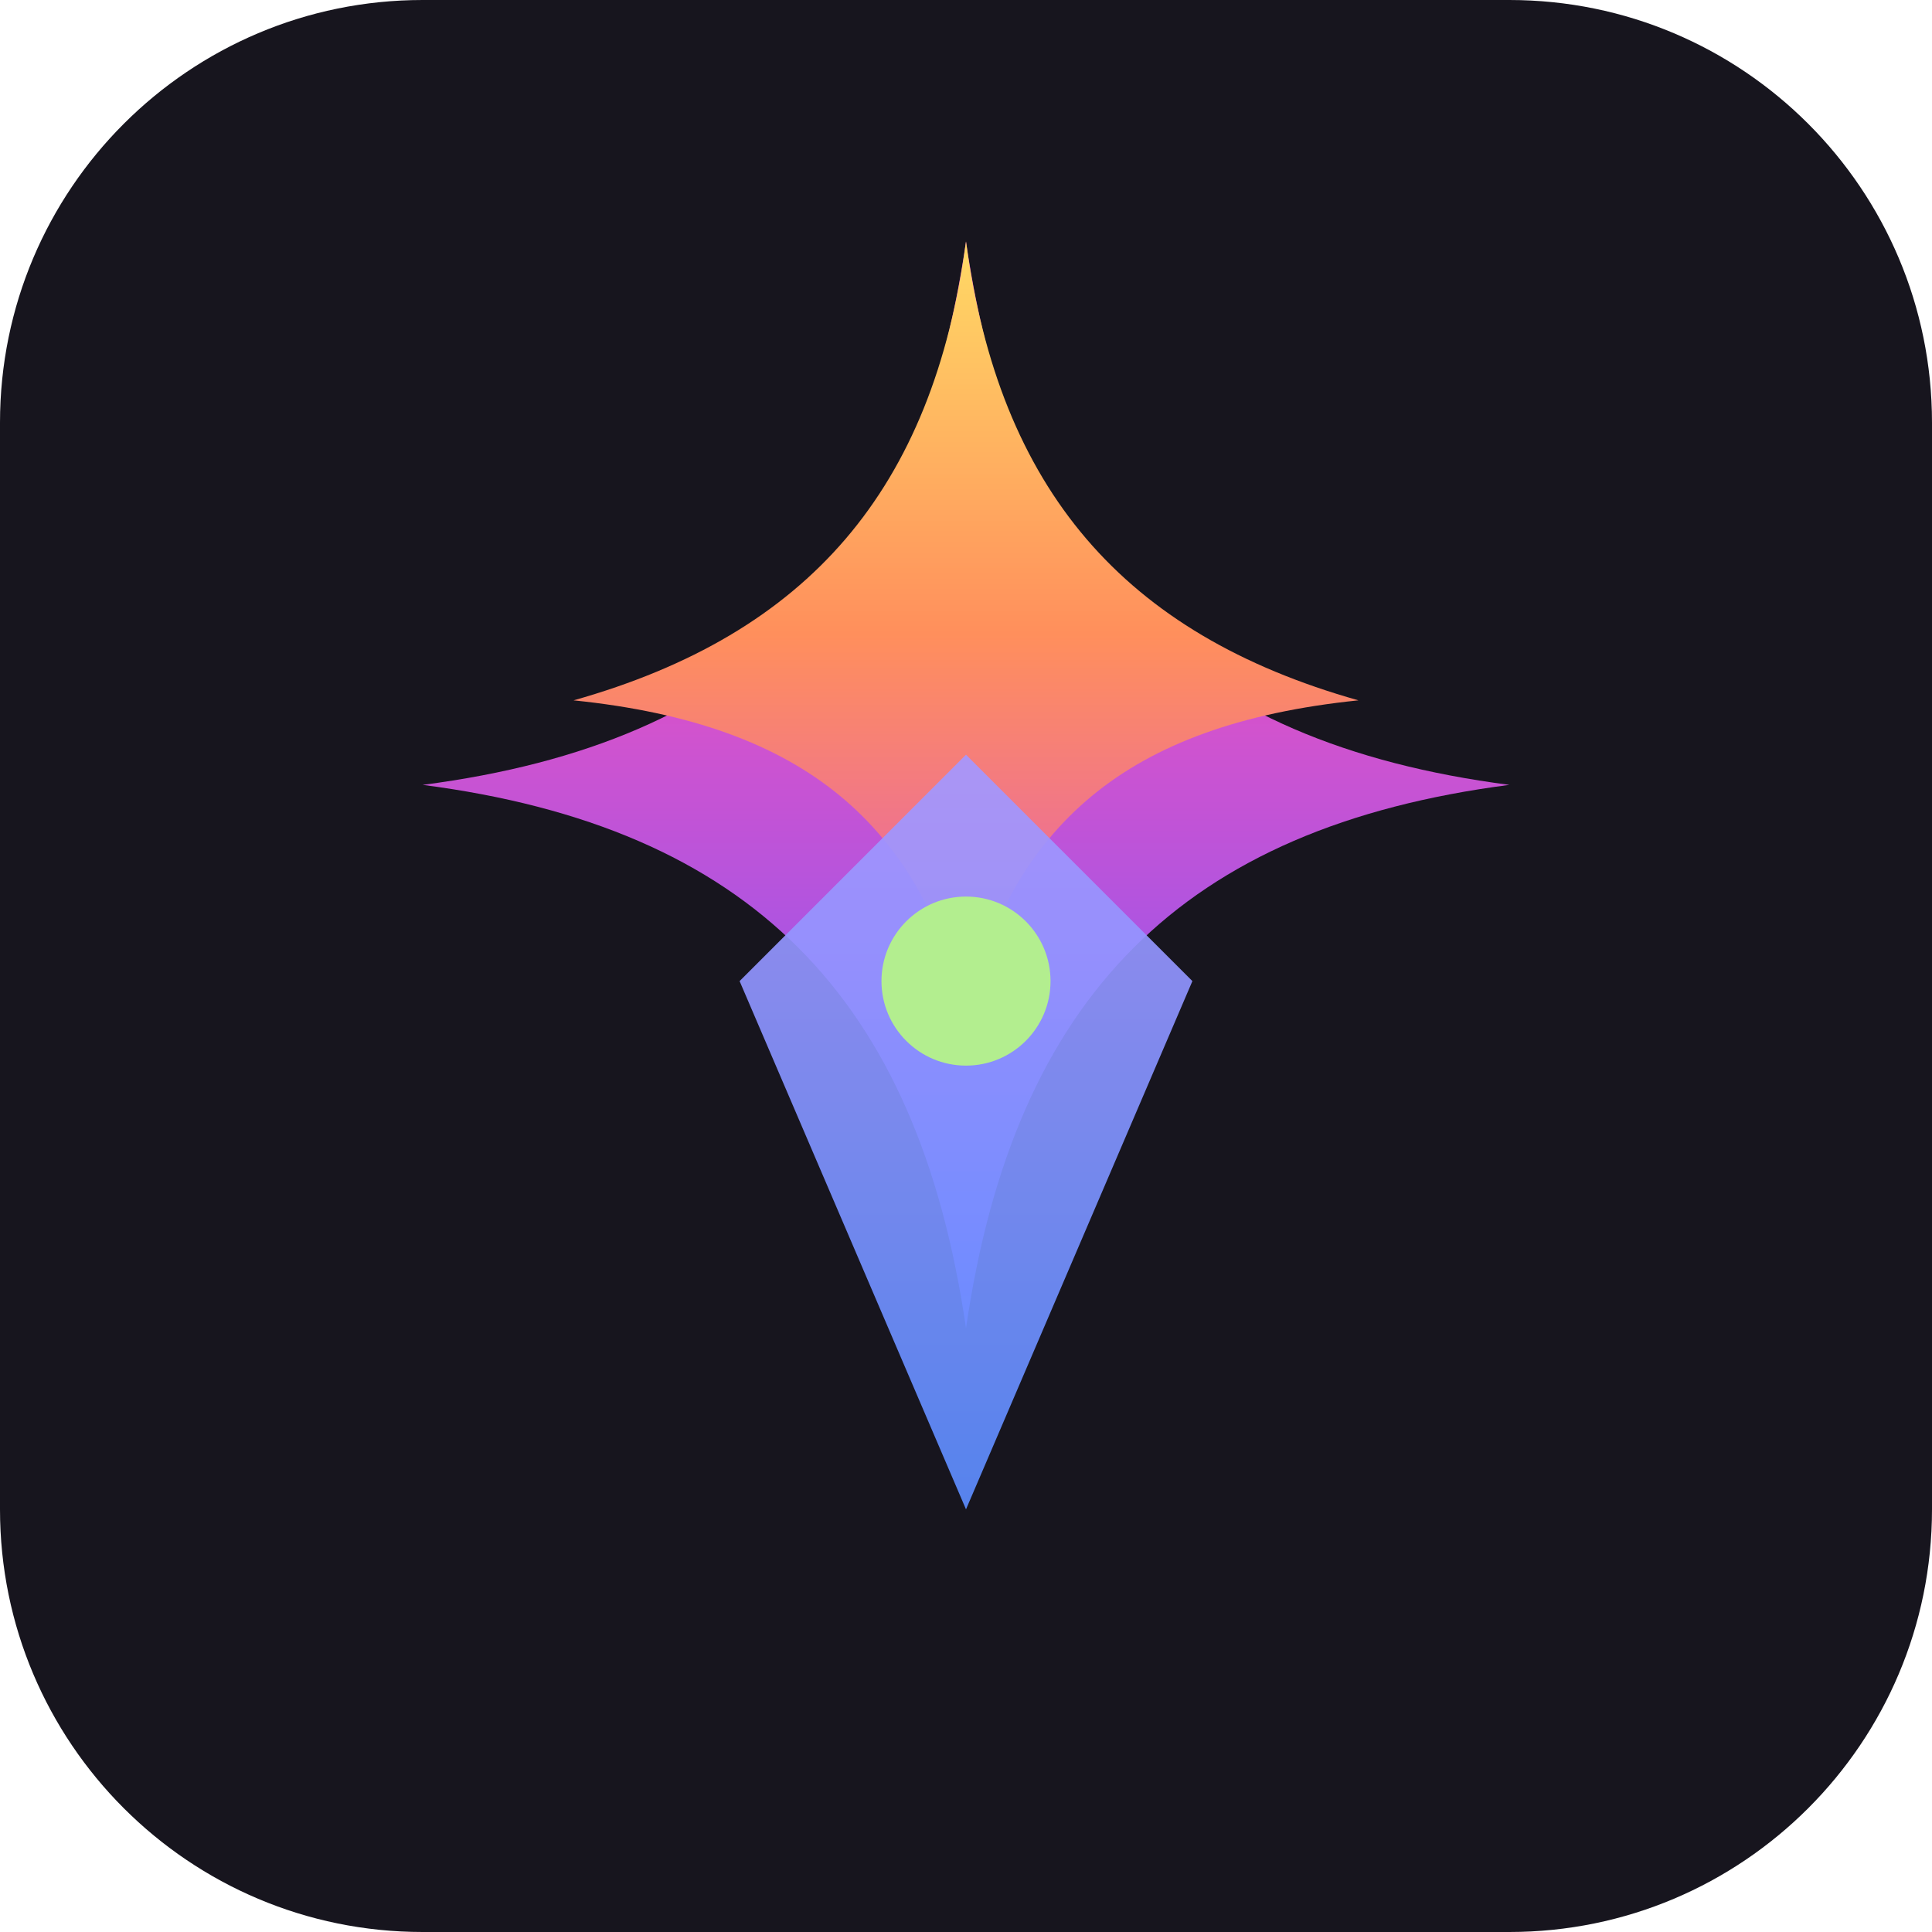
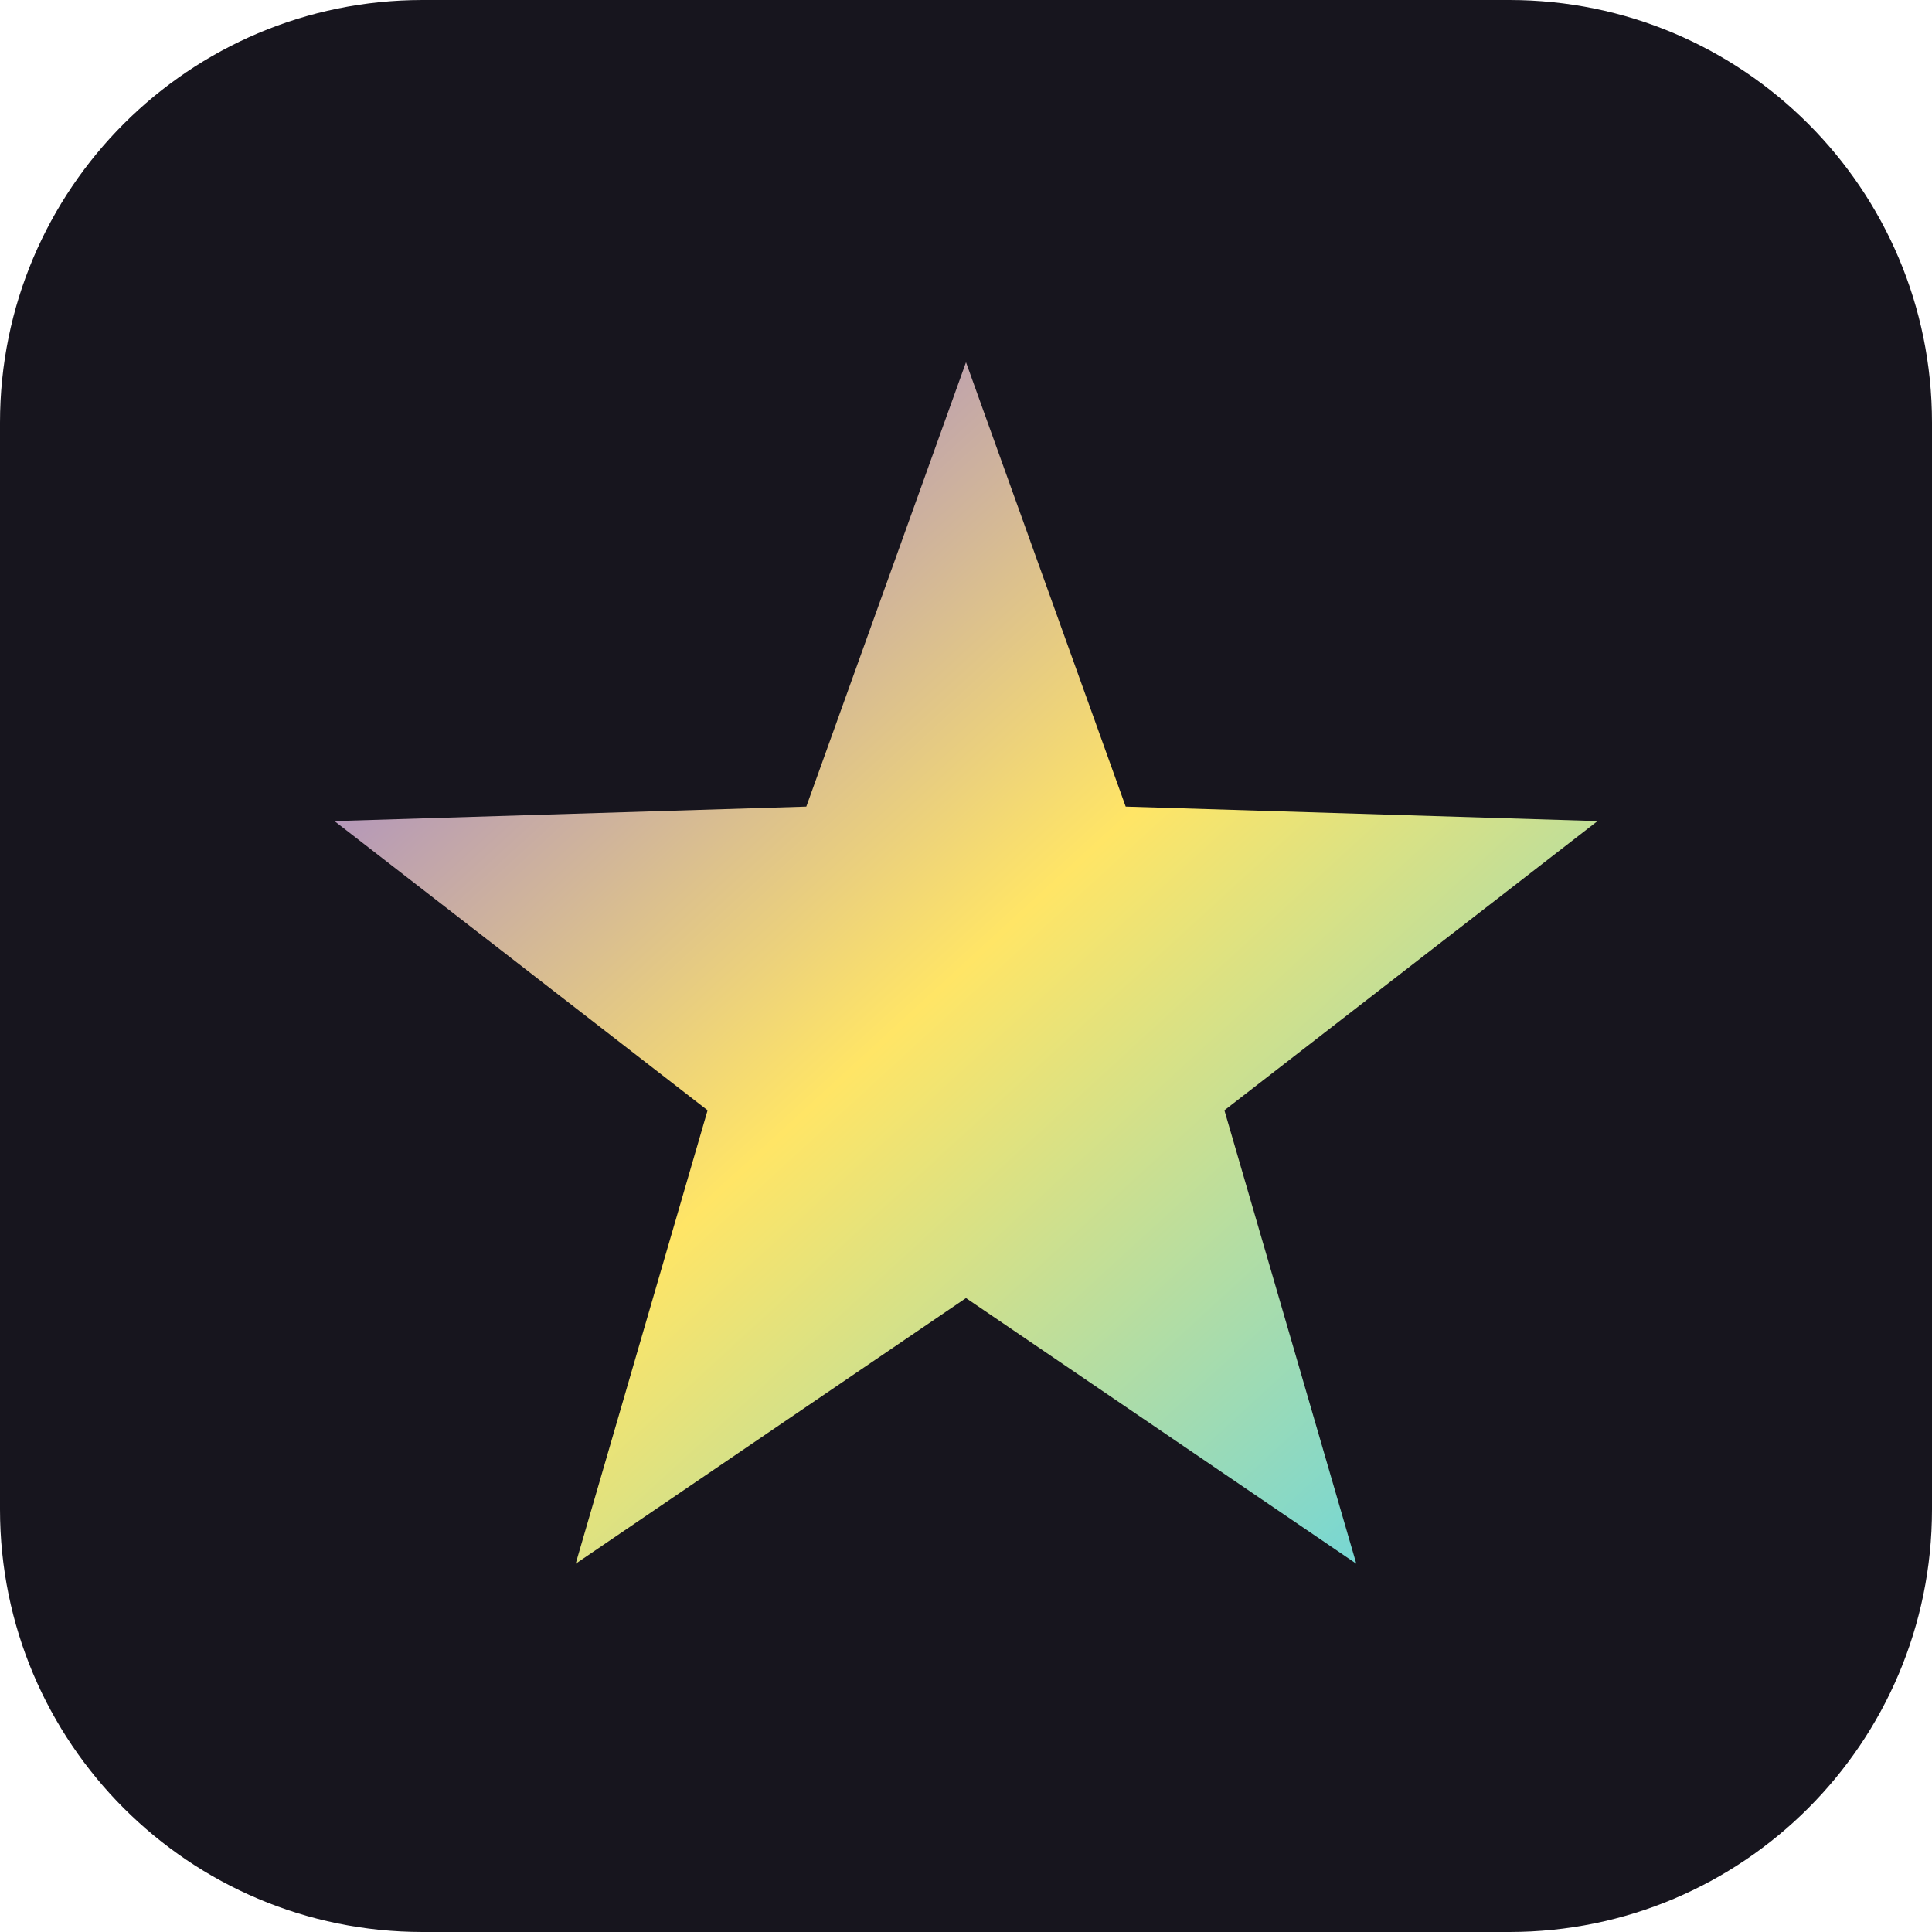
<svg xmlns="http://www.w3.org/2000/svg" viewBox="0 0 64 64" role="img" aria-label="WolfStar">
  <defs>
-     <linearGradient id="f-warm" x1="32" y1="6" x2="32" y2="36" gradientUnits="userSpaceOnUse">
-       <stop stop-color="#FFE566" />
-       <stop offset="0.5" stop-color="#FF8F5C" />
-       <stop offset="1" stop-color="#DC52C8" />
-     </linearGradient>
-     <linearGradient id="f-cool" x1="32" y1="22" x2="32" y2="58" gradientUnits="userSpaceOnUse">
-       <stop stop-color="#DC52C8" />
-       <stop offset="0.55" stop-color="#7657FF" />
+     <linearGradient id="star" x1="10" y1="8" x2="54" y2="56" gradientUnits="userSpaceOnUse">
+       <stop stop-color="#7657FF" />
+       <stop offset="0.5" stop-color="#FFE566" />
      <stop offset="1" stop-color="#41D1FF" />
-     </linearGradient>
-     <linearGradient id="f-inner" x1="32" y1="24" x2="32" y2="50" gradientUnits="userSpaceOnUse">
-       <stop stop-color="#A998FF" />
-       <stop offset="1" stop-color="#5B8CFF" />
    </linearGradient>
  </defs>
  <rect width="64" height="64" rx="14" fill="#17151e" />
-   <path fill="url(#f-cool)" d="M32 8        C33.6 19 39.2 24.6 50 26        C39.2 27.4 33.6 33 32 44        C30.4 33 24.8 27.4 14 26        C24.8 24.6 30.4 19 32 8Z" />
-   <path fill="url(#f-warm)" d="M32 8        C33.1 16.2 37.2 21 45 23.2        C37.2 24 33.6 27.4 32 33.5        C30.4 27.4 26.8 24 19 23.2        C26.8 21 30.9 16.2 32 8Z" />
-   <path fill="url(#f-inner)" opacity="0.92" d="M32 25 L39.5 32.5 L32 50 L24.5 32.5Z" />
-   <circle cx="32" cy="32.5" r="2.8" fill="#B3EE8F" />
+   <path fill="url(#star)" d="M32 12 L37.29 26.72 L52.92 27.2 L40.56 36.78 L44.93 51.8 L32 43 L19.07 51.8 L23.44 36.78 L11.08 27.2 L26.71 26.72 Z" />
</svg>
